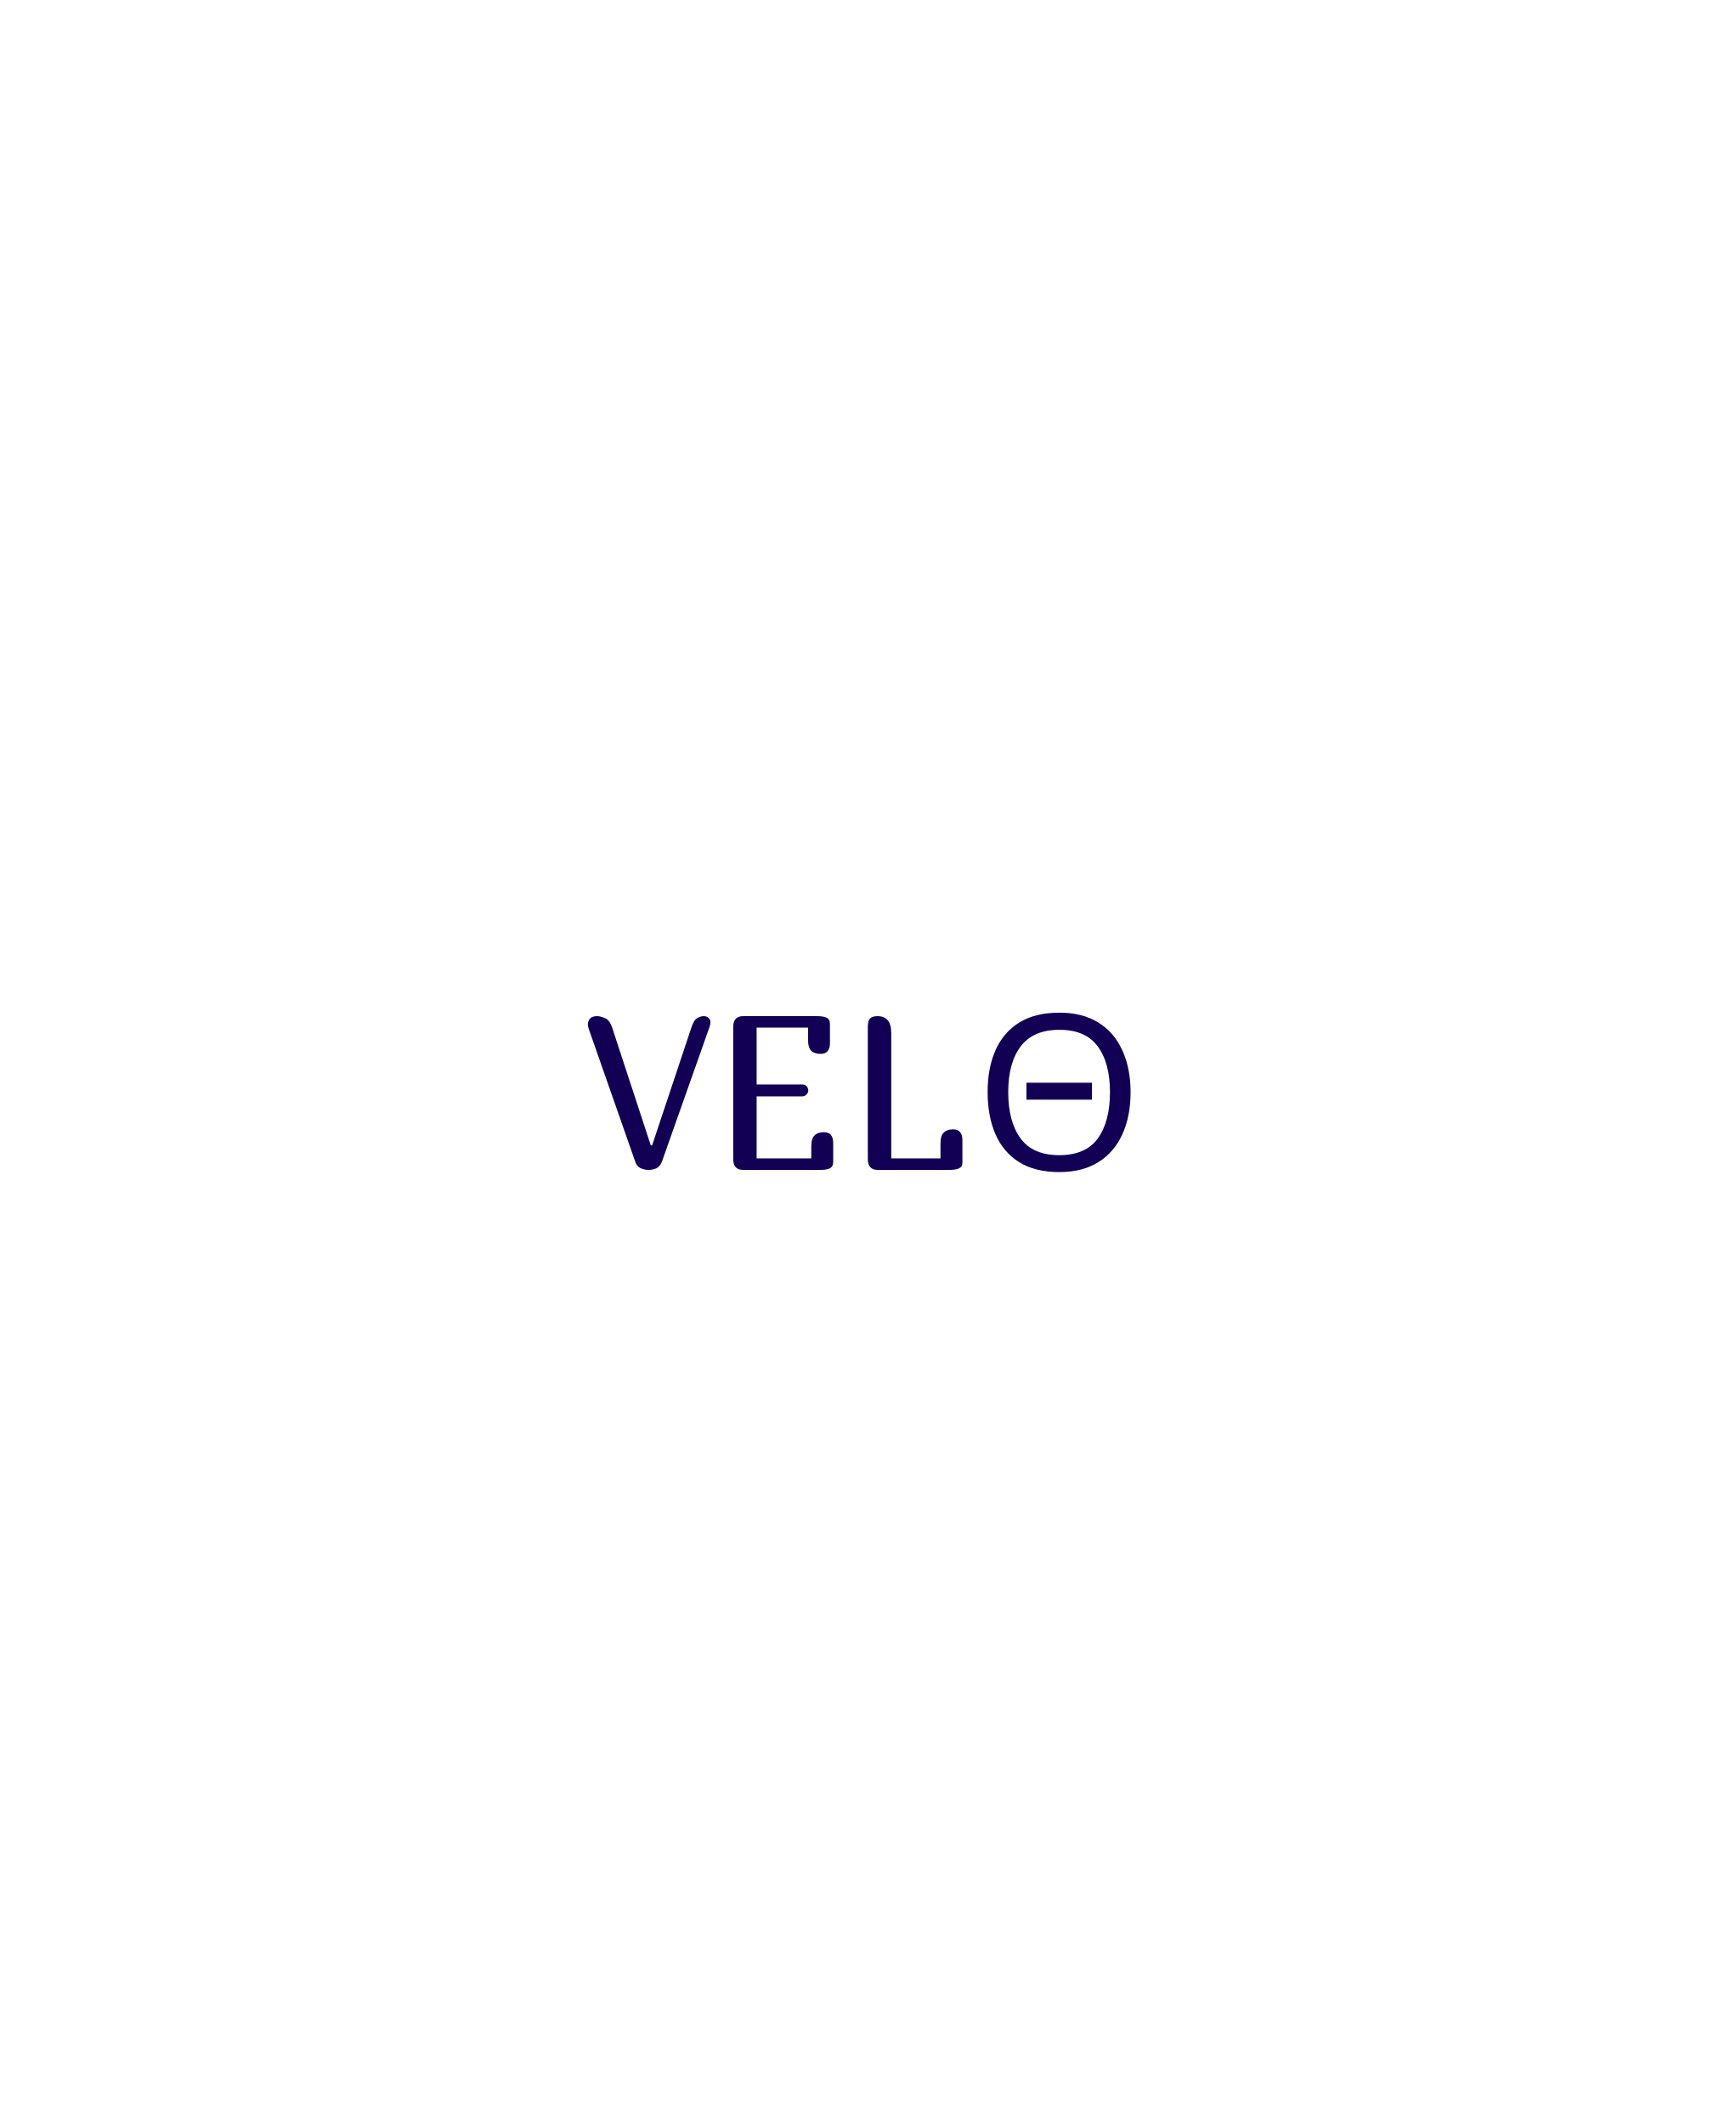
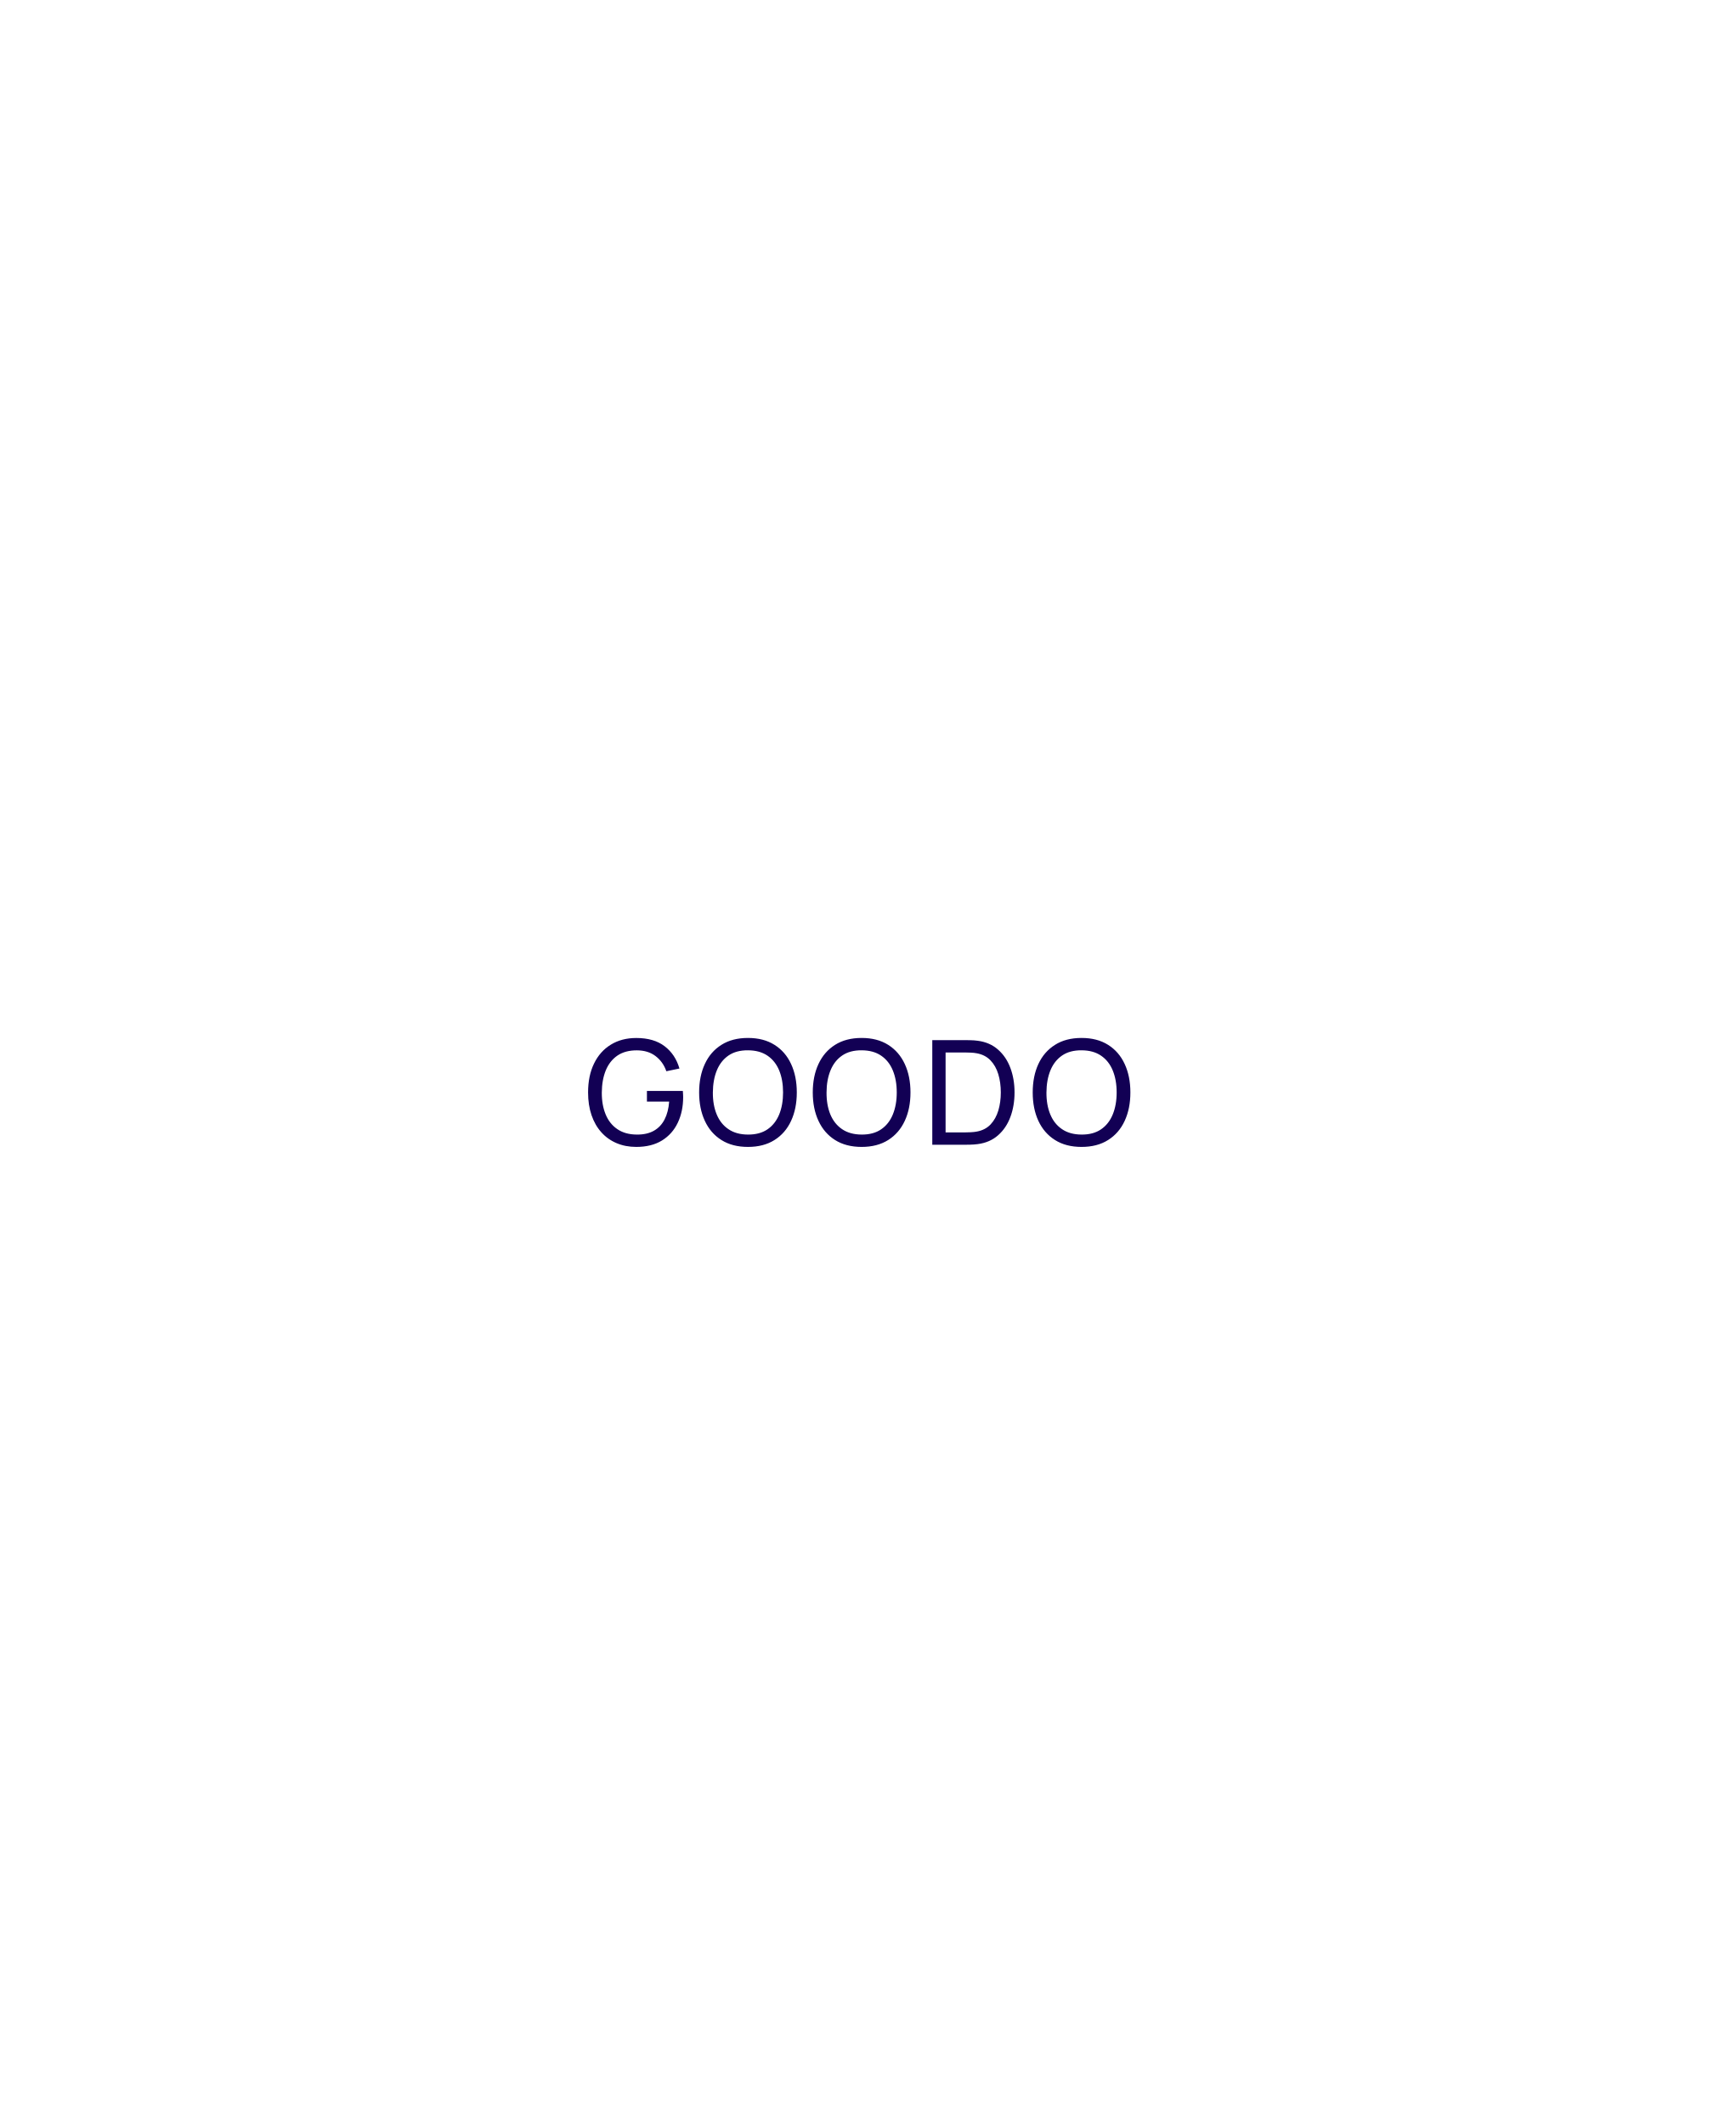
<svg xmlns="http://www.w3.org/2000/svg" width="402" height="492" viewBox="0 0 402 492">
-   <path d="m160.12 238.04c0.402-1.206 0.854-1.943 1.357-2.211 0.535-0.301 1.038-0.452 1.507-0.452s0.837 0.134 1.105 0.402c0.301 0.268 0.452 0.586 0.452 0.954 0 0.402-0.084 0.821-0.251 1.256l-10.952 30.997c-0.268 0.771-0.687 1.307-1.256 1.608-0.569 0.268-1.206 0.402-1.909 0.402-0.603 0-1.206-0.134-1.809-0.402-0.569-0.268-0.971-0.737-1.205-1.407l-10.802-30.846c-0.134-0.368-0.201-0.737-0.201-1.105 0-0.503 0.168-0.938 0.503-1.306 0.335-0.369 0.887-0.553 1.658-0.553 0.469 0 1.055 0.151 1.758 0.452 0.737 0.268 1.306 1.005 1.708 2.211l8.943 27.279h0.301l9.093-27.279zm29.938 6.078c-0.938 0-1.658-0.234-2.16-0.703-0.502-0.502-0.754-1.356-0.754-2.562v-2.813h-11.906v13.162h10.55c0.469 0 0.821 0.151 1.055 0.452 0.234 0.268 0.352 0.586 0.352 0.955 0 0.335-0.151 0.653-0.452 0.954-0.268 0.268-0.587 0.402-0.955 0.402h-10.55v14.368h12.66v-2.813c0-1.206 0.251-2.043 0.754-2.512 0.502-0.502 1.222-0.753 2.16-0.753 1.44 0 2.16 0.837 2.16 2.511v4.371c0 0.737-0.268 1.239-0.804 1.507-0.502 0.235-1.239 0.352-2.21 0.352h-17.835c-1.54 0-2.311-0.837-2.311-2.512v-30.595c0-1.675 0.771-2.512 2.311-2.512h17.081c0.971 0 1.708 0.117 2.211 0.352 0.536 0.234 0.804 0.736 0.804 1.507v4.371c0 1.674-0.721 2.511-2.161 2.511zm30.675 17.483c1.44 0 2.16 0.838 2.16 2.512v5.275c0 0.603-0.268 1.022-0.803 1.256-0.503 0.235-1.24 0.352-2.211 0.352h-16.579c-1.54 0-2.311-0.837-2.311-2.512v-30.595c0-0.938 0.168-1.591 0.503-1.959 0.368-0.369 0.938-0.553 1.708-0.553 2.143 0 3.215 1.289 3.215 3.868v29.088h11.404v-3.466c0-1.206 0.251-2.043 0.754-2.512 0.502-0.502 1.222-0.754 2.16-0.754zm41.11-8.59c0 3.717-0.637 6.966-1.909 9.746-1.24 2.746-3.082 4.89-5.527 6.43-2.445 1.541-5.476 2.311-9.093 2.311-3.717 0-6.815-0.77-9.294-2.311-2.445-1.54-4.27-3.7-5.476-6.48s-1.808-6.029-1.808-9.747c0-3.684 0.602-6.899 1.808-9.645 1.206-2.747 3.031-4.89 5.476-6.431 2.479-1.541 5.593-2.311 9.344-2.311 3.584 0 6.598 0.77 9.043 2.311 2.445 1.507 4.287 3.651 5.527 6.431 1.272 2.746 1.909 5.978 1.909 9.696zm-28.335 0c0 4.521 0.955 8.088 2.864 10.7 1.909 2.579 4.89 3.869 8.942 3.869 4.086 0 7.067-1.29 8.943-3.869 1.875-2.612 2.813-6.179 2.813-10.7 0-4.522-0.938-8.055-2.813-10.601-1.876-2.579-4.84-3.868-8.893-3.868-4.052 0-7.05 1.289-8.992 3.868-1.909 2.546-2.864 6.079-2.864 10.601zm4.22 1.708v-3.919h15.172v3.919h-15.172z" fill="#120054" />
+   <path d="M147.36 265.67Q144.86 265.67 142.81 264.8Q140.75 263.93 139.28 262.29Q137.8 260.65 137 258.31Q136.2 255.98 136.2 253.05Q136.2 249.19 137.58 246.36Q138.95 243.53 141.46 241.99Q143.97 240.44 147.36 240.44Q151.43 240.44 153.92 242.34Q156.42 244.24 157.36 247.51L154.33 248.14Q153.56 245.94 151.83 244.63Q150.1 243.31 147.51 243.3Q144.8 243.29 143 244.51Q141.21 245.74 140.3 247.94Q139.4 250.15 139.38 253.05Q139.36 255.95 140.27 258.14Q141.17 260.33 142.99 261.56Q144.8 262.8 147.51 262.81Q149.85 262.83 151.45 261.92Q153.04 261.02 153.92 259.3Q154.8 257.59 154.98 255.17H149.83V252.7H158.15Q158.19 253.04 158.2 253.5Q158.22 253.97 158.22 254.13Q158.22 257.45 156.98 260.06Q155.74 262.68 153.32 264.18Q150.9 265.67 147.36 265.67ZM173.23 265.67Q169.6 265.67 167.08 264.07Q164.55 262.48 163.24 259.63Q161.92 256.79 161.92 253.05Q161.92 249.31 163.24 246.47Q164.55 243.62 167.08 242.03Q169.6 240.43 173.23 240.43Q176.86 240.43 179.38 242.03Q181.91 243.62 183.22 246.47Q184.54 249.31 184.54 253.05Q184.54 256.79 183.22 259.63Q181.91 262.48 179.38 264.07Q176.86 265.67 173.23 265.67ZM173.23 262.81Q175.94 262.83 177.75 261.6Q179.55 260.36 180.46 258.16Q181.36 255.95 181.36 253.05Q181.36 250.15 180.46 247.95Q179.55 245.76 177.75 244.53Q175.94 243.3 173.23 243.29Q170.52 243.27 168.72 244.5Q166.93 245.73 166.02 247.94Q165.12 250.15 165.1 253.05Q165.08 255.95 165.99 258.14Q166.89 260.33 168.71 261.56Q170.52 262.8 173.23 262.81ZM199.56 265.67Q195.93 265.67 193.4 264.07Q190.88 262.48 189.56 259.63Q188.24 256.79 188.24 253.05Q188.24 249.31 189.56 246.47Q190.88 243.62 193.4 242.03Q195.93 240.43 199.56 240.43Q203.18 240.43 205.71 242.03Q208.23 243.62 209.55 246.47Q210.87 249.31 210.87 253.05Q210.87 256.79 209.55 259.63Q208.23 262.48 205.71 264.07Q203.18 265.67 199.56 265.67ZM199.56 262.81Q202.27 262.83 204.07 261.6Q205.88 260.36 206.78 258.16Q207.69 255.95 207.69 253.05Q207.69 250.15 206.78 247.95Q205.88 245.76 204.07 244.53Q202.27 243.3 199.56 243.29Q196.85 243.27 195.05 244.5Q193.25 245.73 192.35 247.94Q191.44 250.15 191.43 253.05Q191.41 255.95 192.31 258.14Q193.22 260.33 195.03 261.56Q196.85 262.8 199.56 262.81ZM215.92 265.17V240.93H223.39Q223.75 240.93 224.68 240.95Q225.6 240.96 226.45 241.08Q229.26 241.45 231.15 243.13Q233.05 244.8 234.01 247.38Q234.97 249.96 234.97 253.05Q234.97 256.15 234.01 258.73Q233.05 261.31 231.15 262.98Q229.26 264.65 226.45 265.02Q225.61 265.13 224.67 265.15Q223.73 265.17 223.39 265.17ZM219 262.31H223.39Q224.02 262.31 224.82 262.27Q225.61 262.23 226.2 262.12Q228.19 261.76 229.42 260.46Q230.64 259.16 231.22 257.23Q231.79 255.3 231.79 253.05Q231.79 250.76 231.21 248.83Q230.63 246.9 229.39 245.61Q228.16 244.33 226.2 243.98Q225.61 243.86 224.8 243.83Q224 243.79 223.39 243.79H219ZM250.49 265.67Q246.86 265.67 244.34 264.07Q241.81 262.48 240.49 259.63Q239.18 256.79 239.18 253.05Q239.18 249.31 240.49 246.47Q241.81 243.62 244.34 242.03Q246.86 240.43 250.49 240.43Q254.12 240.43 256.64 242.03Q259.17 243.62 260.48 246.47Q261.8 249.31 261.8 253.05Q261.8 256.79 260.48 259.63Q259.17 262.48 256.64 264.07Q254.12 265.67 250.49 265.67ZM250.49 262.81Q253.2 262.83 255 261.6Q256.81 260.36 257.71 258.16Q258.62 255.95 258.62 253.05Q258.62 250.15 257.71 247.95Q256.81 245.76 255 244.53Q253.2 243.3 250.49 243.29Q247.78 243.27 245.98 244.5Q244.19 245.73 243.28 247.94Q242.38 250.15 242.36 253.05Q242.34 255.95 243.25 258.14Q244.15 260.33 245.97 261.56Q247.78 262.8 250.49 262.81Z" fill="#120054" />
</svg>
